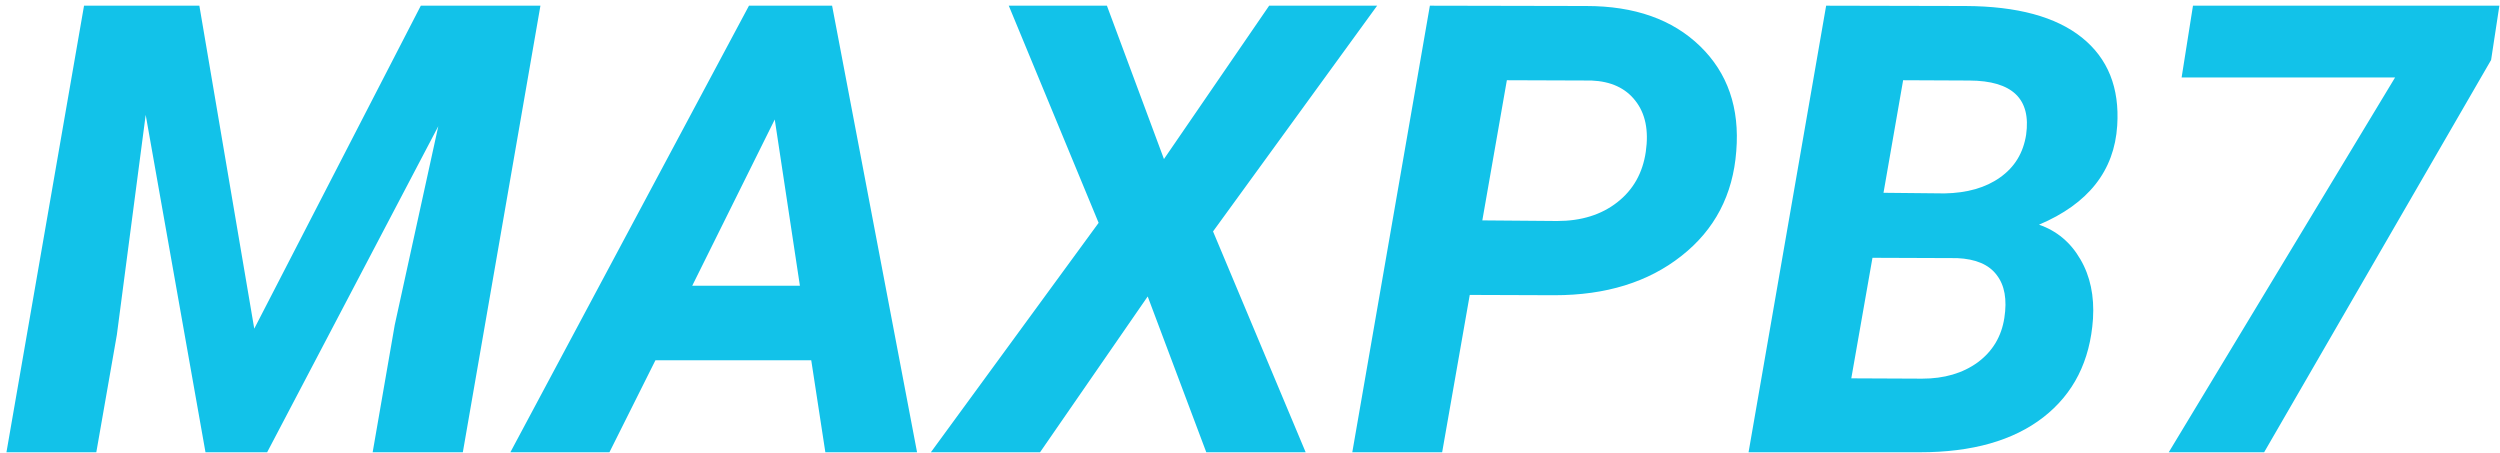
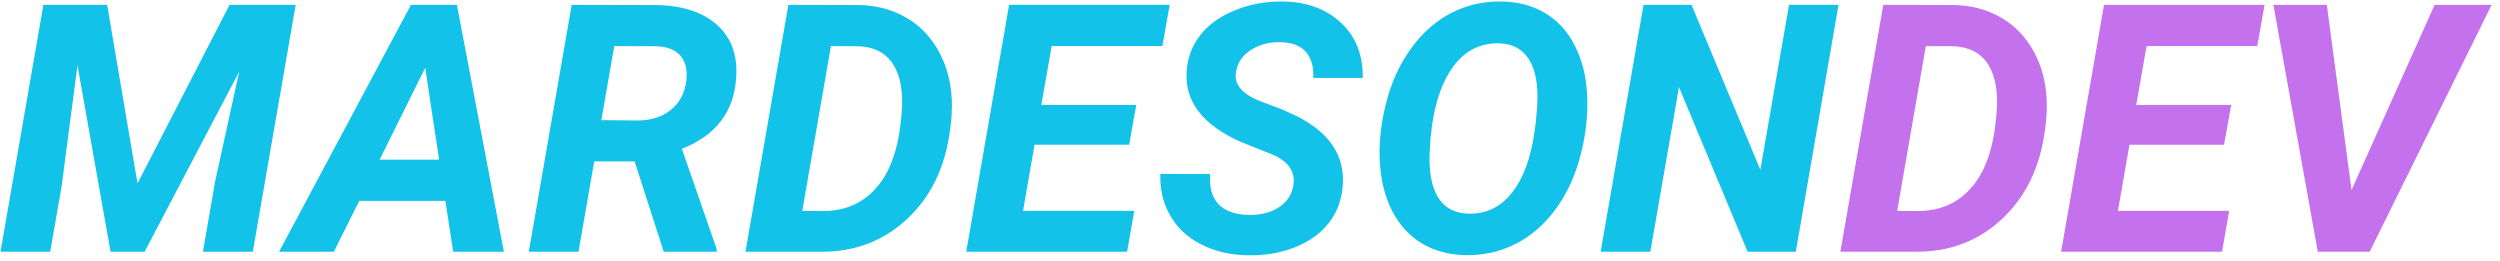
- <svg xmlns="http://www.w3.org/2000/svg" width="199" height="36" viewBox="0 0 199 36" fill="none">
-   <path d="M15.869 0.453L20.239 26.161L33.496 0.453H43.018L36.841 36H29.663L31.421 25.868L34.888 10.048L21.265 36H16.357L11.597 9.145L9.302 26.649L7.666 36H0.513L6.689 0.453H15.869ZM64.575 28.676H52.173L48.511 36H40.625L59.619 0.453H66.235L72.998 36H65.698L64.575 28.676ZM55.102 22.743H63.672L61.67 9.511L55.102 22.743ZM92.651 12.66L101.025 0.453H109.619L96.558 18.422L103.931 36H96.02L91.357 23.598L82.788 36H74.097L87.451 17.738L80.298 0.453H88.11L92.651 12.66ZM116.992 23.476L114.795 36H107.642L113.818 0.453L126.27 0.478C130.111 0.478 133.13 1.544 135.327 3.676C137.524 5.808 138.485 8.591 138.208 12.025C137.948 15.508 136.491 18.292 133.838 20.375C131.201 22.458 127.832 23.5 123.73 23.5L116.992 23.476ZM117.993 17.543L123.95 17.592C125.871 17.592 127.466 17.095 128.735 16.102C130.005 15.11 130.762 13.767 131.006 12.074C131.25 10.382 130.973 9.031 130.176 8.021C129.395 7.012 128.231 6.475 126.685 6.41L119.946 6.386L117.993 17.543ZM139.185 36L145.361 0.453L156.445 0.478C160.563 0.494 163.656 1.332 165.723 2.992C167.79 4.652 168.726 6.988 168.53 9.999C168.302 13.596 166.227 16.225 162.305 17.885C163.721 18.373 164.819 19.293 165.601 20.644C166.382 21.978 166.715 23.557 166.602 25.38C166.374 28.733 165.055 31.345 162.646 33.217C160.254 35.072 156.982 36 152.832 36H139.185ZM149.048 20.521L147.363 30.116L153.003 30.141C154.761 30.141 156.234 29.709 157.422 28.847C158.61 27.968 159.318 26.788 159.546 25.307C159.774 23.842 159.57 22.703 158.936 21.889C158.317 21.059 157.267 20.611 155.786 20.546L149.048 20.521ZM149.927 15.346L154.785 15.395C156.592 15.362 158.065 14.939 159.204 14.125C160.36 13.311 161.051 12.18 161.279 10.731C161.686 7.867 160.181 6.426 156.763 6.41L151.489 6.386L149.927 15.346ZM198.291 4.774L180.225 36H172.632L190.649 6.166H173.657L174.561 0.453H198.95L198.291 4.774Z" fill="#12C2E9" />
+ <svg xmlns="http://www.w3.org/2000/svg" width="288" height="30" viewBox="0 0 288 30" fill="none">
+   <path d="M12.344 0.562L15.84 21.129L26.445 0.562H34.062L29.121 29H23.379L24.785 20.895L27.559 8.238L16.66 29H12.734L8.926 7.516L7.09 21.52L5.781 29H0.059L5 0.562H12.344ZM51.309 23.141H41.387L38.457 29H32.148L47.344 0.562H52.637L58.047 29H52.207L51.309 23.141ZM43.73 18.395H50.586L48.984 7.809L43.73 18.395ZM73.106 18.59H68.457L66.641 29H60.918L65.859 0.562L75.273 0.582C78.424 0.582 80.846 1.324 82.539 2.809C84.245 4.293 85 6.357 84.805 9C84.531 12.906 82.448 15.621 78.555 17.145L82.559 28.688V29H76.465L73.106 18.59ZM69.277 13.844L73.535 13.883C75.046 13.857 76.289 13.453 77.266 12.672C78.255 11.878 78.848 10.803 79.043 9.449C79.225 8.186 79.023 7.197 78.438 6.48C77.852 5.764 76.921 5.38 75.644 5.328L70.762 5.309L69.277 13.844ZM85.879 29L90.82 0.562L98.984 0.582C100.898 0.621 102.617 1.057 104.141 1.891C105.677 2.711 106.921 3.896 107.871 5.445C108.822 6.995 109.395 8.74 109.59 10.68C109.694 11.812 109.681 12.971 109.551 14.156L109.414 15.191C108.841 19.358 107.201 22.704 104.492 25.23C101.797 27.744 98.522 29 94.668 29H85.879ZM95.723 5.309L92.422 24.293L94.805 24.312C97.435 24.312 99.544 23.349 101.133 21.422C102.734 19.495 103.652 16.585 103.887 12.691L103.926 12.066C103.965 9.918 103.555 8.271 102.695 7.125C101.836 5.979 100.553 5.38 98.848 5.328L95.723 5.309ZM130.078 16.676H119.18L117.852 24.293H130.664L129.844 29H111.309L116.25 0.562H134.746L133.906 5.309H121.152L119.961 12.086H130.898L130.078 16.676ZM148.984 21.402C149.258 19.853 148.496 18.668 146.699 17.848L142.93 16.344C138.555 14.391 136.478 11.702 136.699 8.277C136.79 6.689 137.311 5.283 138.262 4.059C139.212 2.835 140.547 1.878 142.266 1.188C143.984 0.484 145.84 0.146 147.832 0.172C150.579 0.224 152.799 1.044 154.492 2.633C156.185 4.208 157.018 6.324 156.992 8.98H151.289C151.354 7.691 151.068 6.689 150.43 5.973C149.805 5.257 148.828 4.885 147.5 4.859C146.198 4.833 145.065 5.133 144.102 5.758C143.138 6.37 142.565 7.216 142.383 8.297C142.135 9.716 143.086 10.842 145.234 11.676L147.812 12.652L149.297 13.336C153.138 15.237 154.935 17.906 154.688 21.344C154.57 23.023 154.03 24.475 153.066 25.699C152.116 26.91 150.814 27.841 149.16 28.492C147.52 29.143 145.71 29.449 143.73 29.41C141.712 29.371 139.915 28.948 138.34 28.141C136.764 27.333 135.566 26.194 134.746 24.723C133.978 23.355 133.62 21.793 133.672 20.035L139.395 20.055C139.212 23.141 140.729 24.71 143.945 24.762C145.339 24.762 146.484 24.456 147.383 23.844C148.281 23.232 148.815 22.418 148.984 21.402ZM168.828 29.391C166.94 29.352 165.273 28.909 163.828 28.062C162.396 27.203 161.257 25.973 160.41 24.371C159.577 22.756 159.095 20.908 158.965 18.824C158.822 16.689 159.049 14.41 159.648 11.988C160.247 9.566 161.211 7.438 162.539 5.602C163.867 3.766 165.423 2.392 167.207 1.48C169.004 0.569 170.944 0.133 173.027 0.172C174.941 0.211 176.615 0.667 178.047 1.539C179.479 2.398 180.605 3.642 181.426 5.27C182.246 6.884 182.715 8.72 182.832 10.777C182.962 13.069 182.715 15.426 182.09 17.848C181.465 20.27 180.495 22.366 179.18 24.137C177.865 25.908 176.322 27.236 174.551 28.121C172.793 29.006 170.885 29.43 168.828 29.391ZM176.934 14L177.09 12.145C177.22 9.827 176.908 8.069 176.152 6.871C175.41 5.673 174.277 5.048 172.754 4.996C170.371 4.918 168.477 5.973 167.07 8.16C165.677 10.348 164.889 13.408 164.707 17.34C164.577 19.645 164.883 21.422 165.625 22.672C166.367 23.909 167.52 24.553 169.082 24.605C171.126 24.697 172.819 23.902 174.16 22.223C175.501 20.53 176.38 18.141 176.797 15.055L176.934 14ZM206.875 29H201.328L193.418 10.035L190.117 29H184.395L189.336 0.562H194.863L202.793 19.566L206.094 0.562H211.797L206.875 29Z" fill="#12C2E9" />
+   <path d="M212.012 29L216.953 0.562L225.117 0.582C227.031 0.621 228.75 1.057 230.273 1.891C231.81 2.711 233.053 3.896 234.004 5.445C234.954 6.995 235.527 8.74 235.723 10.68C235.827 11.812 235.814 12.971 235.684 14.156L235.547 15.191C234.974 19.358 233.333 22.704 230.625 25.23C227.93 27.744 224.655 29 220.801 29H212.012ZM221.855 5.309L218.555 24.293L220.938 24.312C223.568 24.312 225.677 23.349 227.266 21.422C228.867 19.495 229.785 16.585 230.02 12.691L230.059 12.066C230.098 9.918 229.688 8.271 228.828 7.125C227.969 5.979 226.686 5.38 224.98 5.328L221.855 5.309ZM256.211 16.676H245.312L243.984 24.293H256.797L255.977 29H237.441L242.383 0.562H260.879L260.039 5.309H247.285L246.094 12.086H257.031L256.211 16.676ZM270.898 21.891L280.469 0.562H287.031L272.988 29H267.012L261.895 0.562H268.047L270.898 21.891Z" fill="#C471ED" />
</svg>
